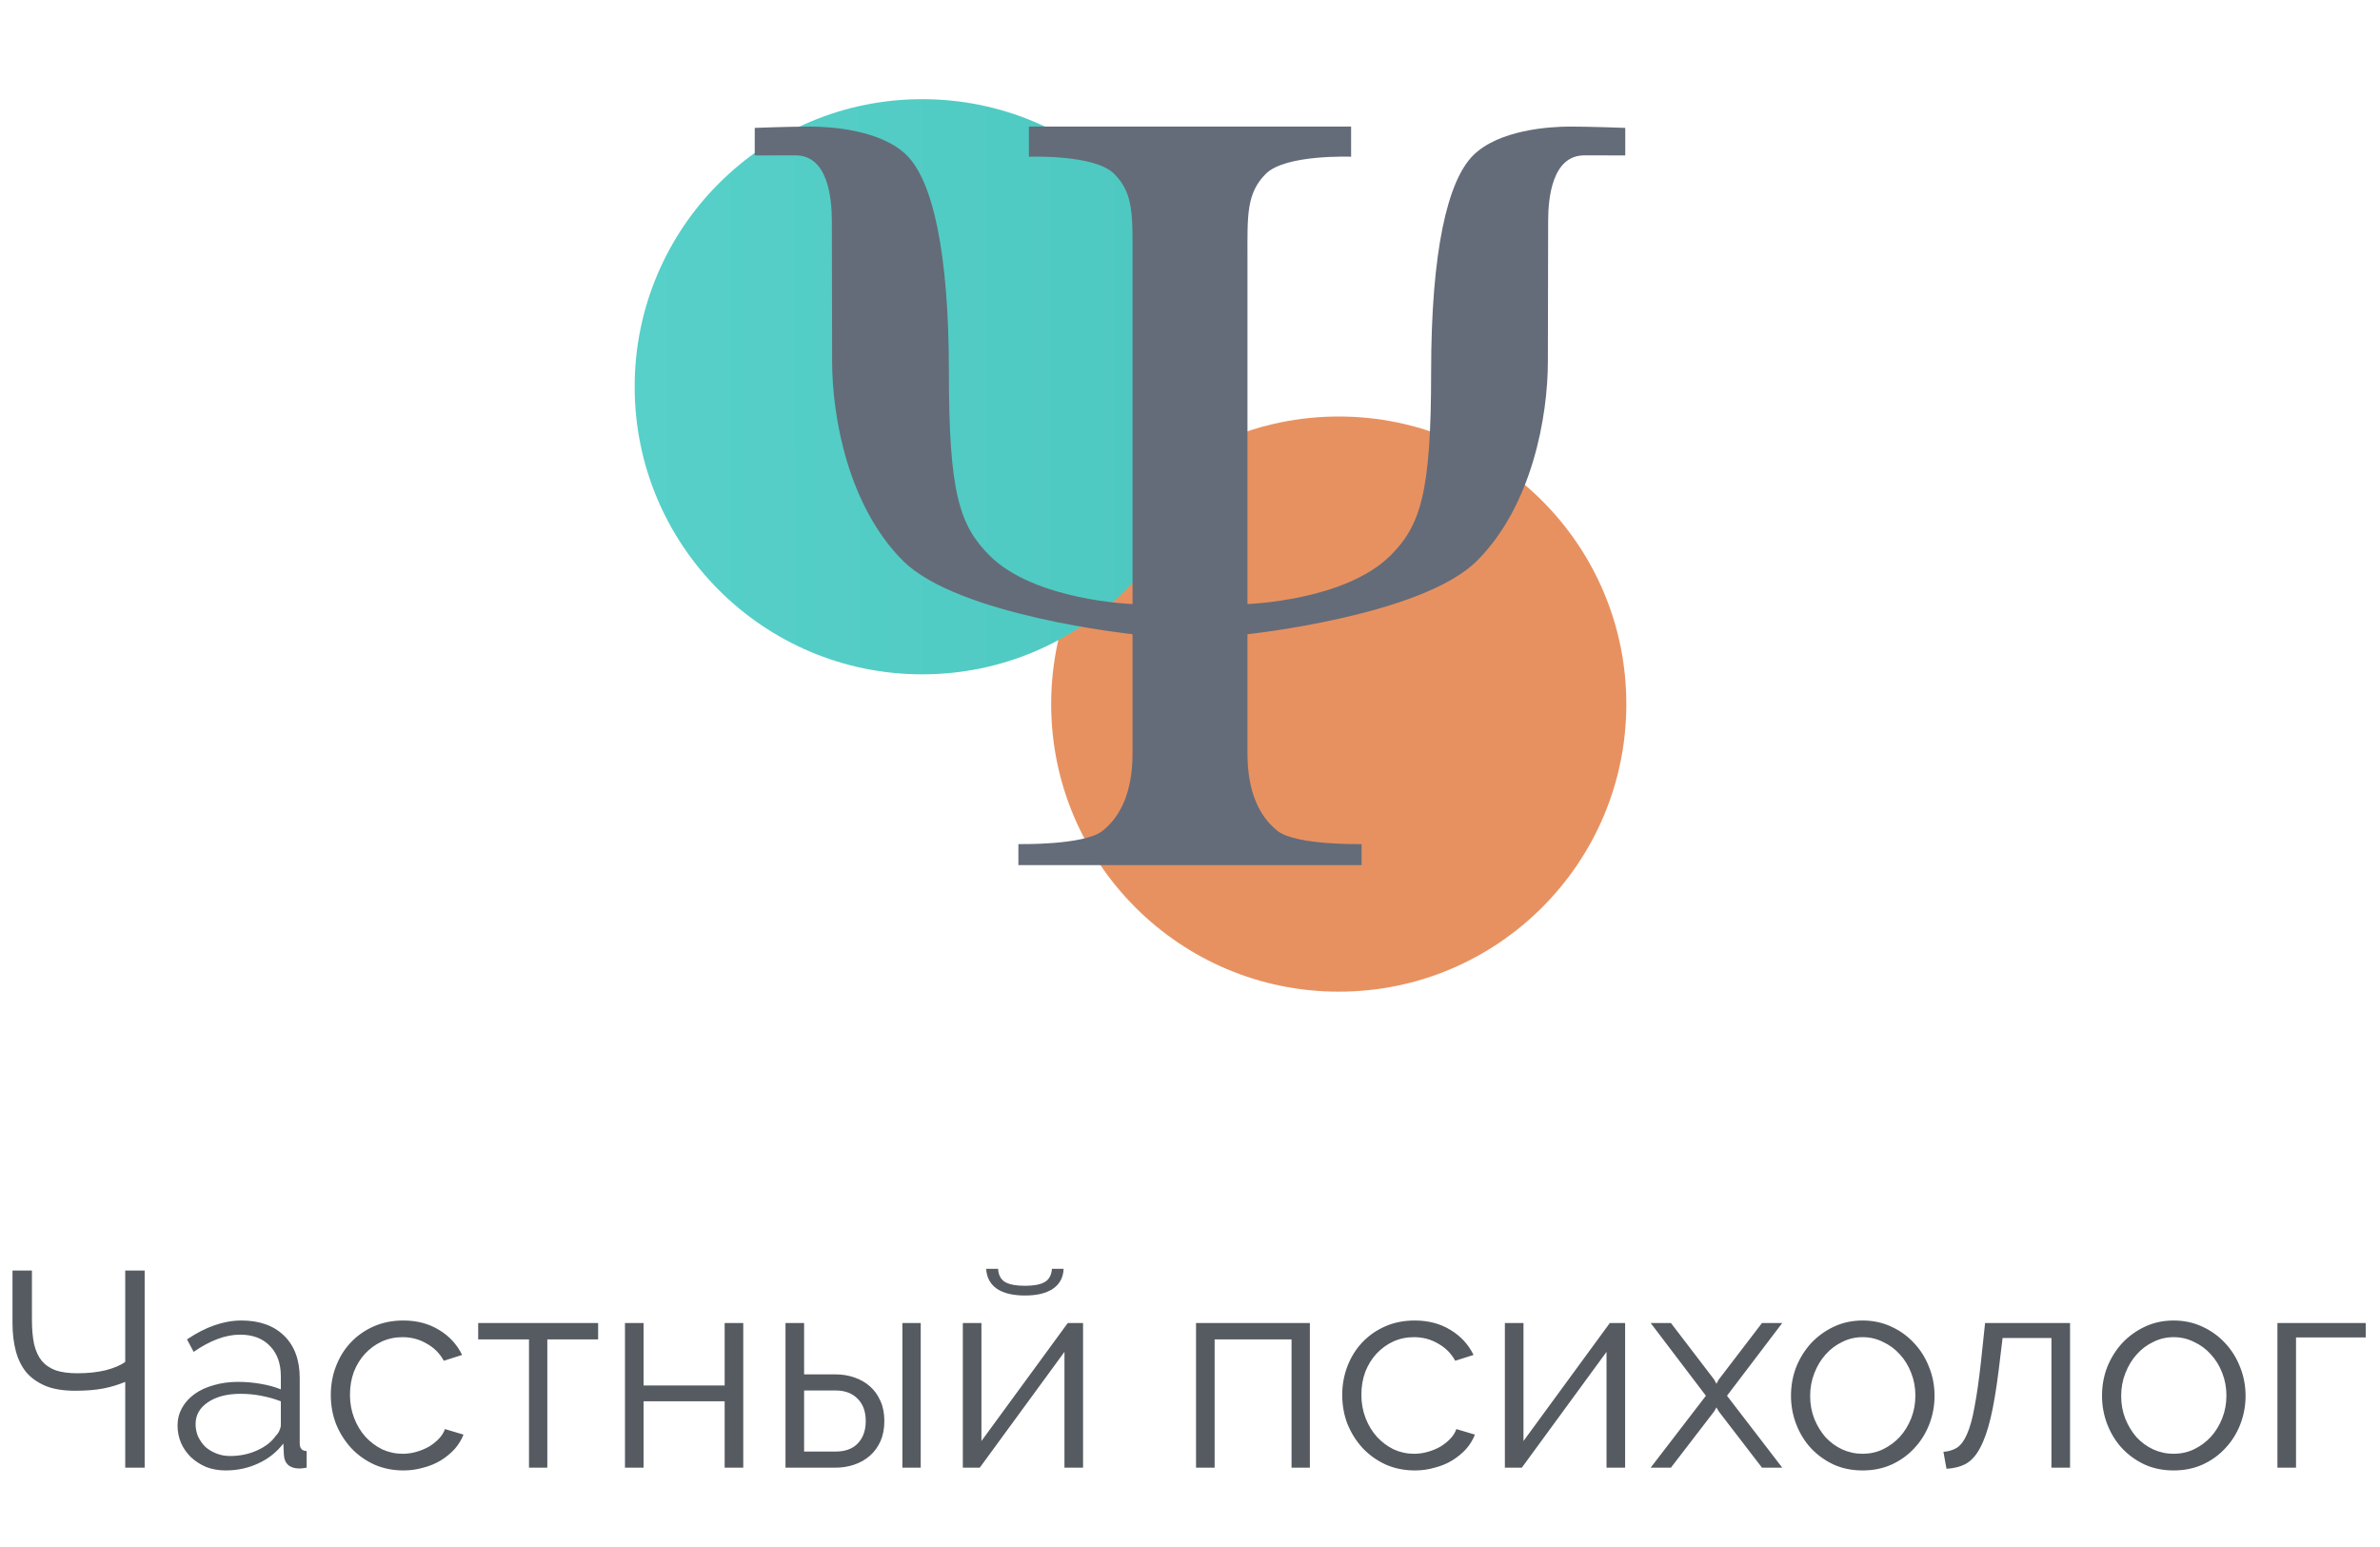
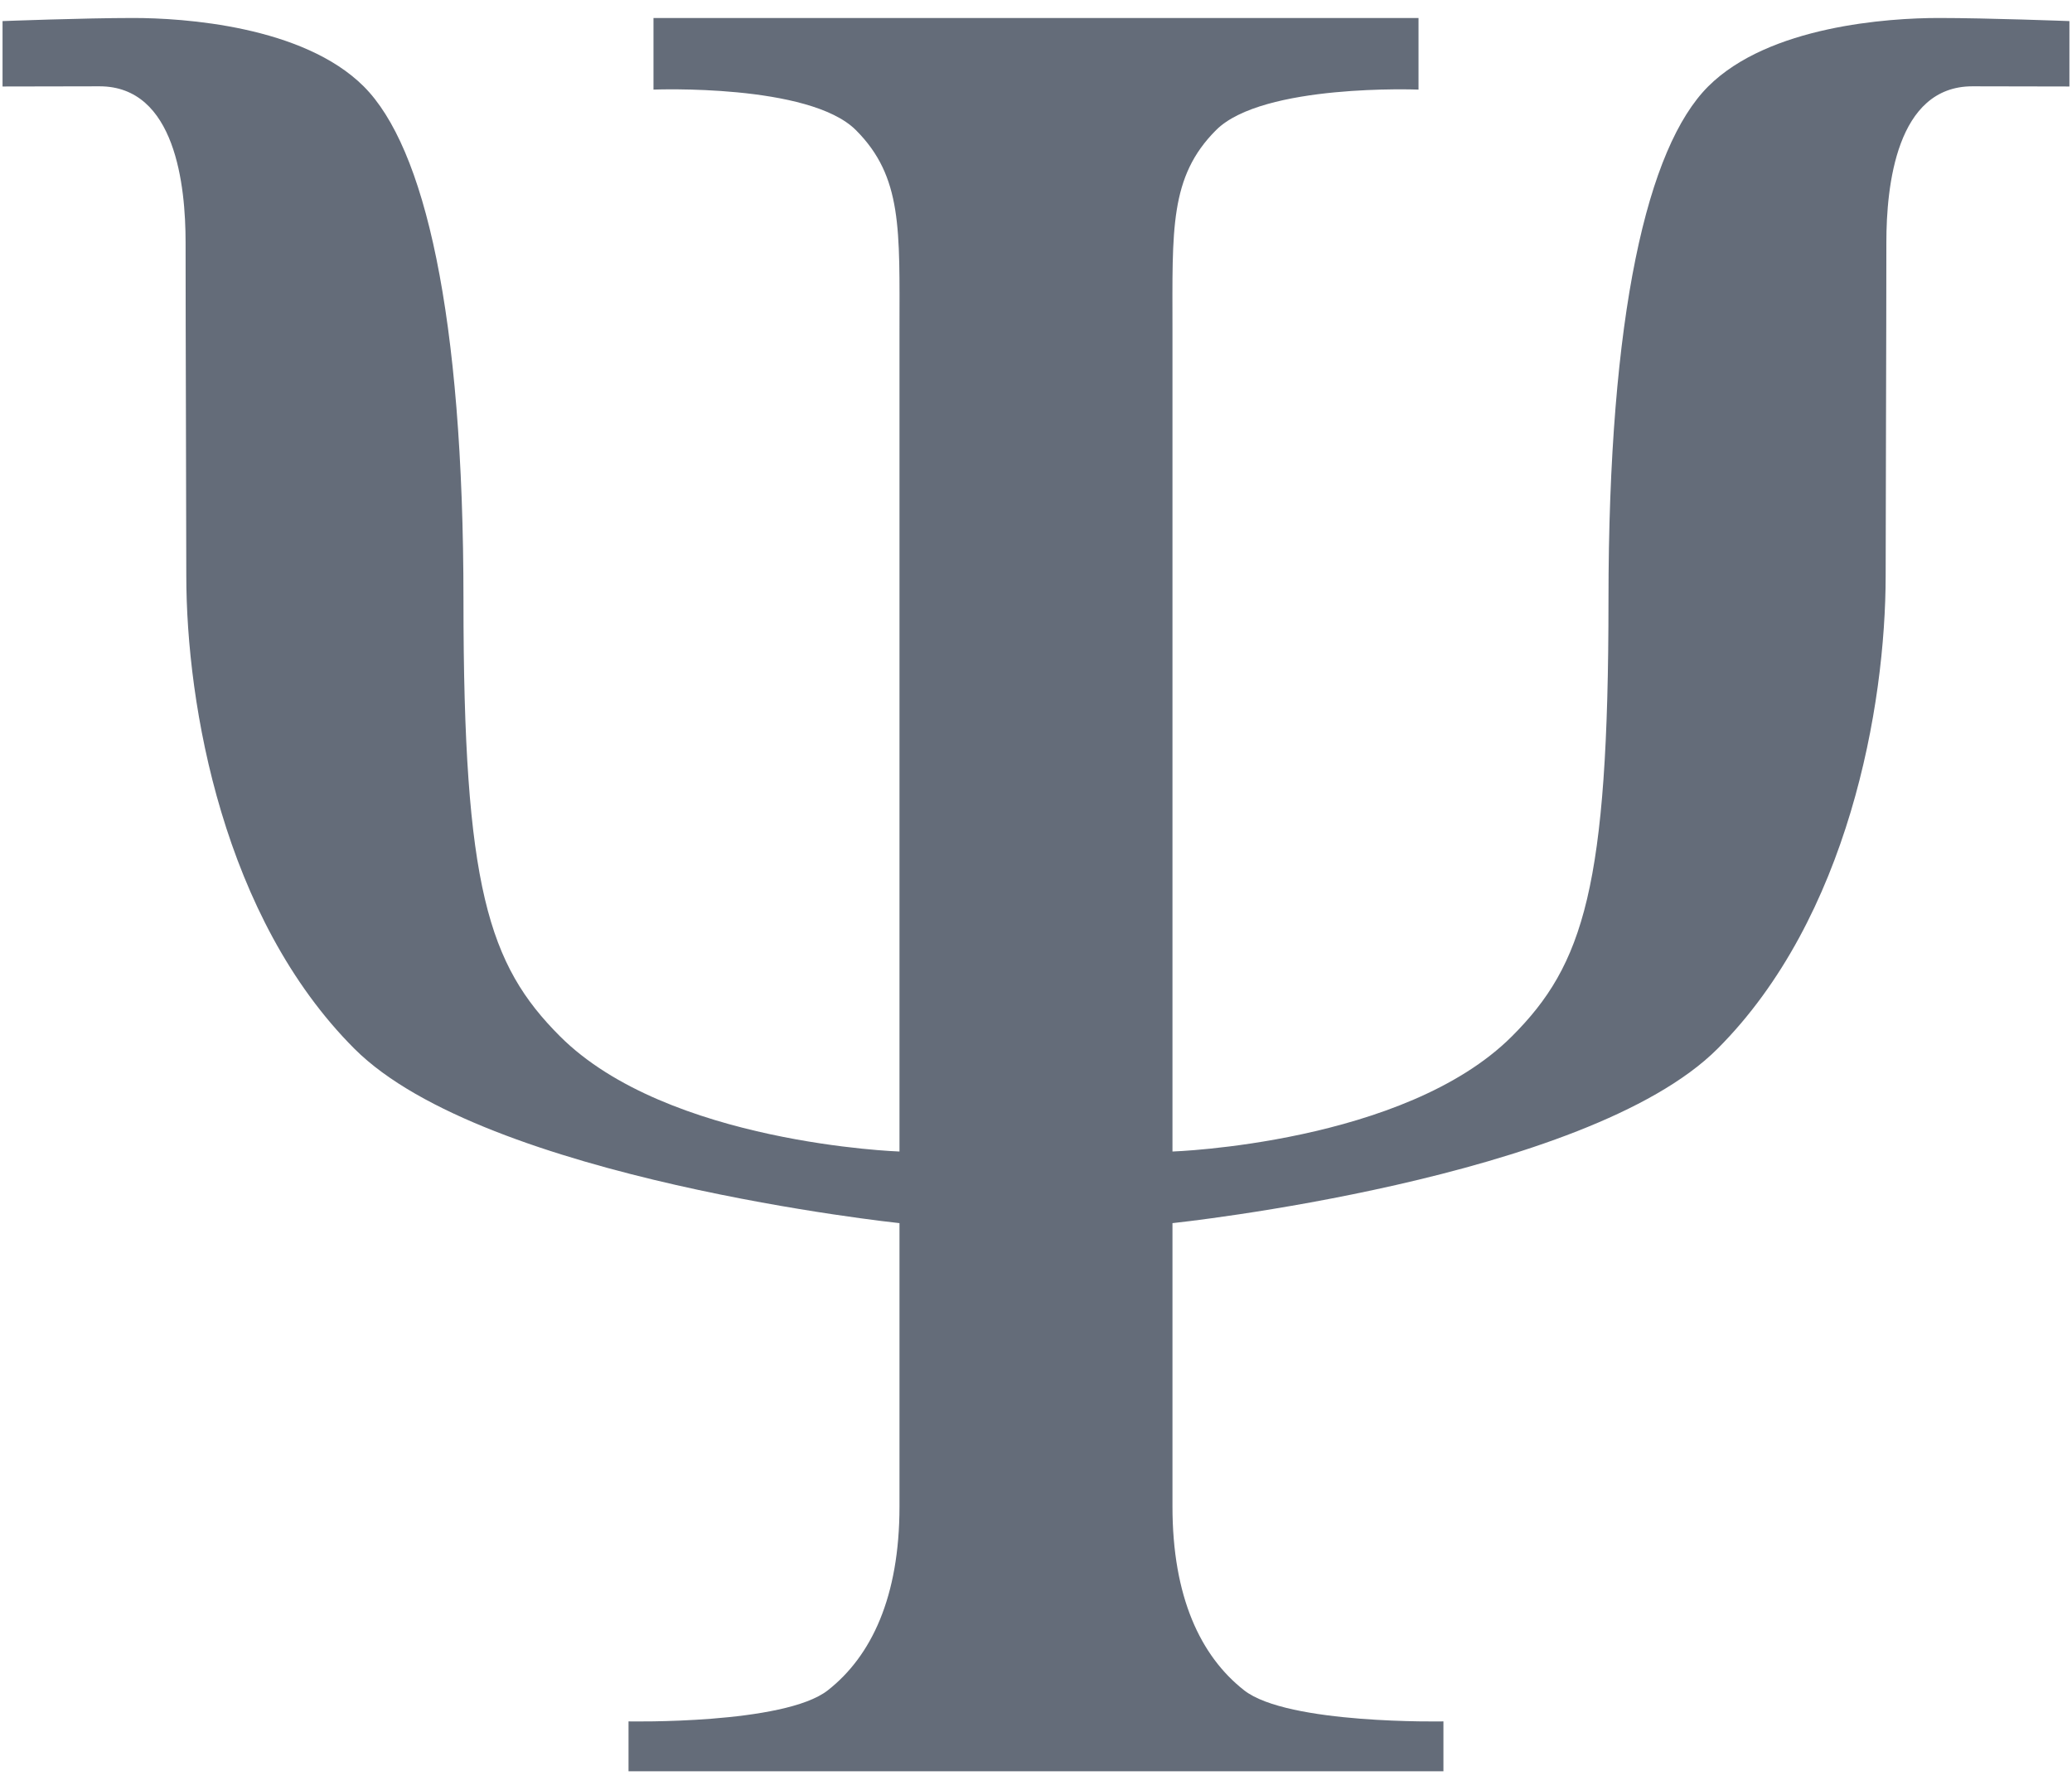
- <svg xmlns="http://www.w3.org/2000/svg" width="120" height="78" viewBox="0 0 120 78" fill="none">
-   <g id="ÐÐ¾Ð³Ð¾">
-     <path id="Ð§Ð°ÑÑÐ½ÑÐ¹ Ð¿ÑÐ¸Ñ- Ð¾Ð»Ð¾Ð³" d="M6.314 64.06H7.294V74H6.314V69.674C5.959 69.823 5.586 69.935 5.194 70.01C4.802 70.085 4.331 70.122 3.78 70.122C3.201 70.122 2.711 70.043 2.31 69.884C1.909 69.716 1.582 69.487 1.33 69.198C1.087 68.899 0.91 68.54 0.798 68.12C0.686 67.7 0.63 67.229 0.63 66.706V64.06H1.61V66.524C1.61 67.019 1.647 67.439 1.722 67.784C1.806 68.129 1.937 68.409 2.114 68.624C2.301 68.839 2.539 68.997 2.828 69.1C3.117 69.193 3.477 69.24 3.906 69.24C4.438 69.24 4.914 69.189 5.334 69.086C5.763 68.974 6.09 68.834 6.314 68.666V64.06ZM11.374 74.14C11.029 74.14 10.707 74.084 10.408 73.972C10.119 73.851 9.862 73.687 9.638 73.482C9.424 73.277 9.256 73.039 9.134 72.768C9.013 72.488 8.952 72.189 8.952 71.872C8.952 71.555 9.027 71.261 9.176 70.99C9.326 70.719 9.536 70.486 9.806 70.29C10.077 70.094 10.399 69.945 10.772 69.842C11.146 69.73 11.556 69.674 12.004 69.674C12.378 69.674 12.756 69.707 13.138 69.772C13.521 69.837 13.862 69.931 14.16 70.052V69.394C14.16 68.75 13.978 68.241 13.614 67.868C13.25 67.485 12.746 67.294 12.102 67.294C11.729 67.294 11.346 67.369 10.954 67.518C10.562 67.667 10.166 67.882 9.764 68.162L9.428 67.532C10.371 66.897 11.286 66.58 12.172 66.58C13.087 66.58 13.806 66.837 14.328 67.35C14.851 67.863 15.112 68.573 15.112 69.478V72.768C15.112 73.029 15.229 73.16 15.462 73.16V74C15.304 74.028 15.182 74.042 15.098 74.042C14.856 74.042 14.664 73.981 14.524 73.86C14.394 73.739 14.324 73.571 14.314 73.356L14.286 72.782C13.95 73.221 13.526 73.557 13.012 73.79C12.508 74.023 11.962 74.14 11.374 74.14ZM11.598 73.412C12.093 73.412 12.546 73.319 12.956 73.132C13.376 72.945 13.694 72.698 13.908 72.39C13.992 72.306 14.053 72.217 14.09 72.124C14.137 72.021 14.16 71.928 14.16 71.844V70.654C13.843 70.533 13.512 70.439 13.166 70.374C12.83 70.309 12.485 70.276 12.13 70.276C11.458 70.276 10.912 70.416 10.492 70.696C10.072 70.976 9.862 71.345 9.862 71.802C9.862 72.026 9.904 72.236 9.988 72.432C10.082 72.628 10.203 72.801 10.352 72.95C10.511 73.09 10.698 73.202 10.912 73.286C11.127 73.37 11.356 73.412 11.598 73.412ZM16.679 70.332C16.679 69.819 16.767 69.333 16.945 68.876C17.122 68.419 17.369 68.022 17.687 67.686C18.014 67.341 18.401 67.07 18.849 66.874C19.297 66.678 19.791 66.58 20.333 66.58C21.023 66.58 21.625 66.739 22.139 67.056C22.652 67.364 23.04 67.784 23.301 68.316L22.377 68.61C22.172 68.237 21.882 67.947 21.509 67.742C21.145 67.527 20.739 67.42 20.291 67.42C19.918 67.42 19.567 67.495 19.241 67.644C18.924 67.793 18.643 67.999 18.401 68.26C18.168 68.512 17.981 68.815 17.841 69.17C17.71 69.525 17.645 69.912 17.645 70.332C17.645 70.743 17.715 71.13 17.855 71.494C17.995 71.858 18.186 72.175 18.429 72.446C18.672 72.707 18.951 72.917 19.269 73.076C19.596 73.225 19.941 73.3 20.305 73.3C20.538 73.3 20.767 73.267 20.991 73.202C21.224 73.137 21.439 73.048 21.635 72.936C21.831 72.815 21.999 72.679 22.139 72.53C22.279 72.381 22.377 72.222 22.433 72.054L23.371 72.334C23.268 72.595 23.119 72.838 22.923 73.062C22.727 73.277 22.494 73.468 22.223 73.636C21.962 73.795 21.668 73.916 21.341 74C21.023 74.093 20.692 74.14 20.347 74.14C19.815 74.14 19.325 74.042 18.877 73.846C18.429 73.641 18.041 73.365 17.715 73.02C17.388 72.665 17.131 72.259 16.945 71.802C16.767 71.345 16.679 70.855 16.679 70.332ZM27.596 74H26.672V67.532H24.11V66.706H30.158V67.532H27.596V74ZM32.449 69.856H36.537V66.706H37.475V74H36.537V70.654H32.449V74H31.511V66.706H32.449V69.856ZM39.605 66.706H40.543V69.296H42.125C42.461 69.296 42.778 69.347 43.077 69.45C43.376 69.553 43.637 69.702 43.861 69.898C44.085 70.094 44.262 70.341 44.393 70.64C44.524 70.929 44.589 71.265 44.589 71.648C44.589 72.031 44.524 72.371 44.393 72.67C44.262 72.959 44.085 73.202 43.861 73.398C43.637 73.594 43.376 73.743 43.077 73.846C42.778 73.949 42.461 74 42.125 74H39.605V66.706ZM45.499 66.706H46.423V74H45.499V66.706ZM42.125 73.188C42.61 73.188 42.984 73.053 43.245 72.782C43.516 72.502 43.651 72.124 43.651 71.648C43.651 71.172 43.516 70.799 43.245 70.528C42.974 70.248 42.601 70.108 42.125 70.108H40.543V73.188H42.125ZM53.628 63.976C53.61 64.415 53.428 64.751 53.082 64.984C52.746 65.208 52.28 65.32 51.682 65.32C51.076 65.32 50.604 65.208 50.268 64.984C49.932 64.751 49.75 64.415 49.722 63.976H50.324C50.343 64.293 50.464 64.517 50.688 64.648C50.912 64.769 51.244 64.83 51.682 64.83C52.121 64.83 52.448 64.769 52.662 64.648C52.886 64.527 53.012 64.303 53.04 63.976H53.628ZM49.484 72.656L53.838 66.706H54.608V74H53.67V68.162L49.4 74H48.546V66.706H49.484V72.656ZM66.044 74H65.12V67.532H61.242V74H60.304V66.706H66.044V74ZM67.675 70.332C67.675 69.819 67.764 69.333 67.941 68.876C68.118 68.419 68.366 68.022 68.683 67.686C69.01 67.341 69.397 67.07 69.845 66.874C70.293 66.678 70.788 66.58 71.329 66.58C72.02 66.58 72.622 66.739 73.135 67.056C73.648 67.364 74.036 67.784 74.297 68.316L73.373 68.61C73.168 68.237 72.878 67.947 72.505 67.742C72.141 67.527 71.735 67.42 71.287 67.42C70.914 67.42 70.564 67.495 70.237 67.644C69.92 67.793 69.64 67.999 69.397 68.26C69.164 68.512 68.977 68.815 68.837 69.17C68.706 69.525 68.641 69.912 68.641 70.332C68.641 70.743 68.711 71.13 68.851 71.494C68.991 71.858 69.182 72.175 69.425 72.446C69.668 72.707 69.948 72.917 70.265 73.076C70.592 73.225 70.937 73.3 71.301 73.3C71.534 73.3 71.763 73.267 71.987 73.202C72.22 73.137 72.435 73.048 72.631 72.936C72.827 72.815 72.995 72.679 73.135 72.53C73.275 72.381 73.373 72.222 73.429 72.054L74.367 72.334C74.264 72.595 74.115 72.838 73.919 73.062C73.723 73.277 73.49 73.468 73.219 73.636C72.958 73.795 72.664 73.916 72.337 74C72.02 74.093 71.688 74.14 71.343 74.14C70.811 74.14 70.321 74.042 69.873 73.846C69.425 73.641 69.038 73.365 68.711 73.02C68.384 72.665 68.128 72.259 67.941 71.802C67.764 71.345 67.675 70.855 67.675 70.332ZM76.814 72.656L81.168 66.706H81.939V74H81.001V68.162L76.731 74H75.876V66.706H76.814V72.656ZM84.248 66.706L86.432 69.562L86.544 69.772L86.656 69.562L88.84 66.706H89.862L87.076 70.374L89.862 74H88.84L86.656 71.158L86.544 70.962L86.432 71.158L84.248 74H83.226L86.012 70.374L83.226 66.706H84.248ZM93.914 74.14C93.382 74.14 92.897 74.042 92.458 73.846C92.019 73.641 91.636 73.365 91.31 73.02C90.993 72.675 90.745 72.273 90.568 71.816C90.391 71.359 90.302 70.878 90.302 70.374C90.302 69.861 90.391 69.375 90.568 68.918C90.754 68.461 91.007 68.059 91.324 67.714C91.65 67.369 92.033 67.093 92.472 66.888C92.91 66.683 93.391 66.58 93.914 66.58C94.436 66.58 94.917 66.683 95.356 66.888C95.804 67.093 96.186 67.369 96.504 67.714C96.831 68.059 97.082 68.461 97.26 68.918C97.447 69.375 97.54 69.861 97.54 70.374C97.54 70.878 97.451 71.359 97.274 71.816C97.097 72.273 96.844 72.675 96.518 73.02C96.201 73.365 95.818 73.641 95.37 73.846C94.931 74.042 94.446 74.14 93.914 74.14ZM91.268 70.388C91.268 70.799 91.338 71.181 91.478 71.536C91.618 71.881 91.805 72.189 92.038 72.46C92.281 72.721 92.561 72.927 92.878 73.076C93.204 73.225 93.55 73.3 93.914 73.3C94.278 73.3 94.618 73.225 94.936 73.076C95.263 72.917 95.547 72.707 95.79 72.446C96.032 72.175 96.224 71.863 96.364 71.508C96.504 71.153 96.574 70.771 96.574 70.36C96.574 69.959 96.504 69.581 96.364 69.226C96.224 68.862 96.032 68.549 95.79 68.288C95.547 68.017 95.263 67.807 94.936 67.658C94.618 67.499 94.278 67.42 93.914 67.42C93.55 67.42 93.209 67.499 92.892 67.658C92.575 67.807 92.294 68.017 92.052 68.288C91.809 68.559 91.618 68.876 91.478 69.24C91.338 69.595 91.268 69.977 91.268 70.388ZM97.988 73.202C98.25 73.183 98.478 73.113 98.674 72.992C98.87 72.861 99.038 72.633 99.178 72.306C99.328 71.97 99.454 71.513 99.556 70.934C99.668 70.355 99.776 69.604 99.878 68.68L100.088 66.706H104.372V74H103.434V67.462H100.97L100.774 69.086C100.653 70.057 100.518 70.859 100.368 71.494C100.219 72.119 100.042 72.623 99.836 73.006C99.64 73.379 99.402 73.645 99.122 73.804C98.842 73.953 98.516 74.037 98.142 74.056L97.988 73.202ZM109.596 74.14C109.064 74.14 108.578 74.042 108.14 73.846C107.701 73.641 107.318 73.365 106.992 73.02C106.674 72.675 106.427 72.273 106.25 71.816C106.072 71.359 105.984 70.878 105.984 70.374C105.984 69.861 106.072 69.375 106.25 68.918C106.436 68.461 106.688 68.059 107.006 67.714C107.332 67.369 107.715 67.093 108.154 66.888C108.592 66.683 109.073 66.58 109.596 66.58C110.118 66.58 110.599 66.683 111.038 66.888C111.486 67.093 111.868 67.369 112.186 67.714C112.512 68.059 112.764 68.461 112.942 68.918C113.128 69.375 113.222 69.861 113.222 70.374C113.222 70.878 113.133 71.359 112.956 71.816C112.778 72.273 112.526 72.675 112.2 73.02C111.882 73.365 111.5 73.641 111.052 73.846C110.613 74.042 110.128 74.14 109.596 74.14ZM106.95 70.388C106.95 70.799 107.02 71.181 107.16 71.536C107.3 71.881 107.486 72.189 107.72 72.46C107.962 72.721 108.242 72.927 108.56 73.076C108.886 73.225 109.232 73.3 109.596 73.3C109.96 73.3 110.3 73.225 110.618 73.076C110.944 72.917 111.229 72.707 111.472 72.446C111.714 72.175 111.906 71.863 112.046 71.508C112.186 71.153 112.256 70.771 112.256 70.36C112.256 69.959 112.186 69.581 112.046 69.226C111.906 68.862 111.714 68.549 111.472 68.288C111.229 68.017 110.944 67.807 110.618 67.658C110.3 67.499 109.96 67.42 109.596 67.42C109.232 67.42 108.891 67.499 108.574 67.658C108.256 67.807 107.976 68.017 107.734 68.288C107.491 68.559 107.3 68.876 107.16 69.24C107.02 69.595 106.95 69.977 106.95 70.388ZM119.28 67.434H115.766V74H114.828V66.706H119.28V67.434Z" fill="#565B62" />
-     <g id="ÐÐ¾Ð³Ð¾_2">
-       <circle id="Ellipse 1" cx="67.5" cy="35.5" r="14.5" fill="#E89160" />
-       <circle id="Ellipse 2" cx="46.5" cy="19.5" r="14.5" fill="url(#paint0_linear)" />
-       <g id="Psi2 1">
-         <path id="path1873" fill-rule="evenodd" clip-rule="evenodd" d="M68.652 43.618V42.559C68.652 42.559 65.345 42.626 64.419 41.898C63.493 41.171 62.898 39.914 62.898 37.996C62.898 36.078 62.898 31.977 62.898 31.977C62.898 31.977 71.695 31.052 74.472 28.274C77.25 25.496 78.044 20.999 78.044 18.221C78.044 16.832 78.058 13.099 78.058 11.147C78.058 9.955 78.269 7.833 79.887 7.833C80.691 7.833 81.946 7.837 81.946 7.837V6.448C81.946 6.448 80.226 6.382 79.168 6.382C78.11 6.382 75.564 6.548 74.274 7.837C72.984 9.127 72.158 12.665 72.158 18.75C72.158 24.835 71.629 26.488 70.107 28.009C67.825 30.291 62.898 30.456 62.898 30.456C62.898 30.456 62.898 15.112 62.898 12.996C62.898 10.88 62.832 9.755 63.824 8.763C64.816 7.771 68.123 7.903 68.123 7.903V6.382H51.877V7.903C51.877 7.903 55.184 7.771 56.176 8.763C57.168 9.755 57.102 10.88 57.102 12.996C57.102 15.112 57.102 30.456 57.102 30.456C57.102 30.456 52.175 30.291 49.893 28.009C48.372 26.488 47.843 24.835 47.843 18.75C47.843 12.665 47.016 9.127 45.726 7.837C44.437 6.548 41.89 6.382 40.832 6.382C39.774 6.382 38.054 6.448 38.054 6.448V7.837C38.054 7.837 39.309 7.833 40.114 7.833C41.731 7.833 41.942 9.955 41.942 11.147C41.942 13.099 41.956 16.832 41.956 18.221C41.956 20.999 42.75 25.496 45.528 28.274C48.306 31.052 57.102 31.977 57.102 31.977C57.102 31.977 57.102 36.078 57.102 37.996C57.102 39.914 56.507 41.171 55.581 41.898C54.655 42.626 51.348 42.559 51.348 42.559V43.618" fill="#646C79" />
-       </g>
-     </g>
-   </g>
-   <defs>
-     <linearGradient id="paint0_linear" x1="61" y1="22.59" x2="32" y2="22.613" gradientUnits="userSpaceOnUse">
-       <stop stop-color="#4DC8C0" />
-       <stop offset="1" stop-color="#56D0C9" />
-     </linearGradient>
-   </defs>
+ <svg xmlns="http://www.w3.org/2000/svg" width="44" height="38" viewBox="0 0 44 38" fill="none">
+   <path fill-rule="evenodd" clip-rule="evenodd" d="M30.652 37.618V36.559C30.652 36.559 27.345 36.626 26.419 35.898C25.493 35.171 24.898 33.914 24.898 31.996C24.898 30.078 24.898 25.977 24.898 25.977C24.898 25.977 33.694 25.052 36.472 22.274C39.25 19.496 40.043 14.999 40.043 12.221C40.043 10.832 40.058 7.099 40.058 5.147C40.058 3.955 40.269 1.833 41.886 1.833C42.691 1.833 43.945 1.837 43.945 1.837V0.448C43.945 0.448 42.226 0.382 41.168 0.382C40.109 0.382 37.563 0.548 36.273 1.837C34.984 3.127 34.157 6.665 34.157 12.75C34.157 18.835 33.628 20.488 32.107 22.009C29.825 24.291 24.898 24.456 24.898 24.456C24.898 24.456 24.898 9.112 24.898 6.996C24.898 4.88 24.832 3.755 25.824 2.763C26.816 1.771 30.123 1.903 30.123 1.903V0.382H13.877V1.903C13.877 1.903 17.183 1.771 18.175 2.763C19.168 3.755 19.101 4.88 19.101 6.996C19.101 9.112 19.101 24.456 19.101 24.456C19.101 24.456 14.174 24.291 11.892 22.009C10.371 20.488 9.842 18.835 9.842 12.75C9.842 6.665 9.015 3.127 7.726 1.837C6.436 0.548 3.89 0.382 2.831 0.382C1.773 0.382 0.054 0.448 0.054 0.448V1.837C0.054 1.837 1.309 1.833 2.113 1.833C3.731 1.833 3.941 3.955 3.941 5.147C3.941 7.099 3.956 10.832 3.956 12.221C3.956 14.999 4.749 19.496 7.527 22.274C10.305 25.052 19.101 25.977 19.101 25.977C19.101 25.977 19.101 30.078 19.101 31.996C19.101 33.914 18.506 35.171 17.58 35.898C16.654 36.626 13.347 36.559 13.347 36.559V37.618" fill="#646C79" />
</svg>
